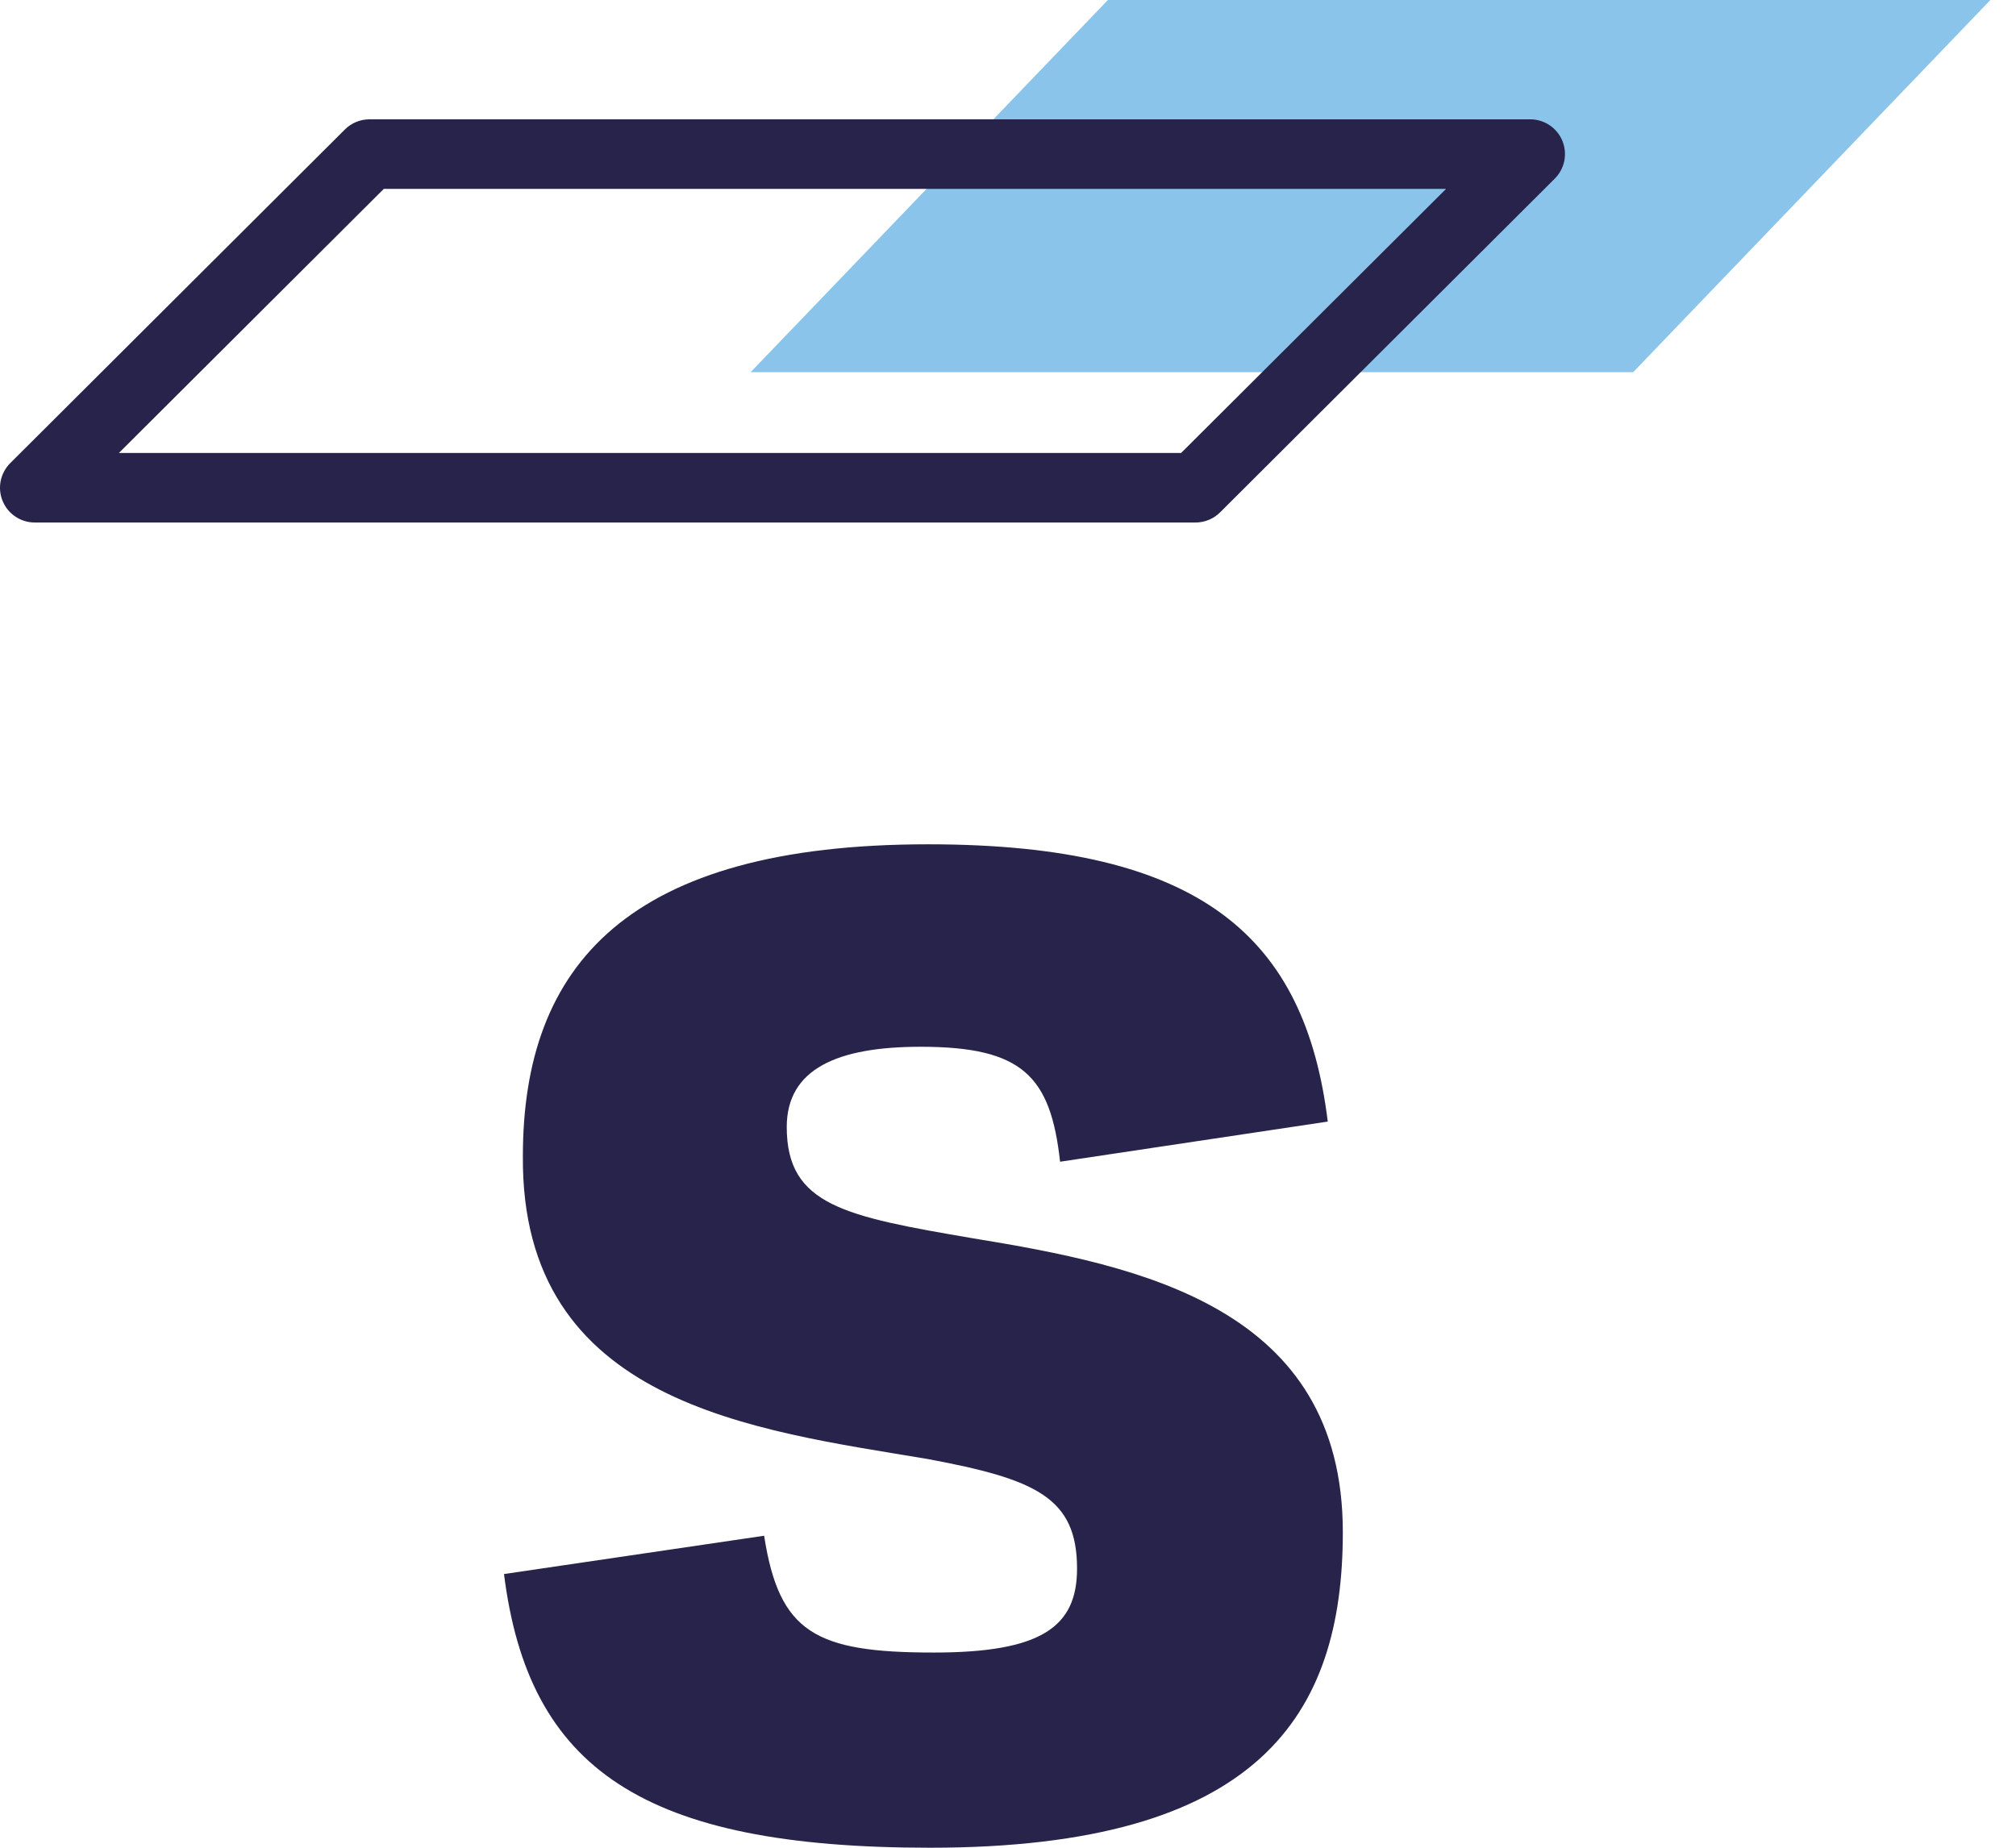
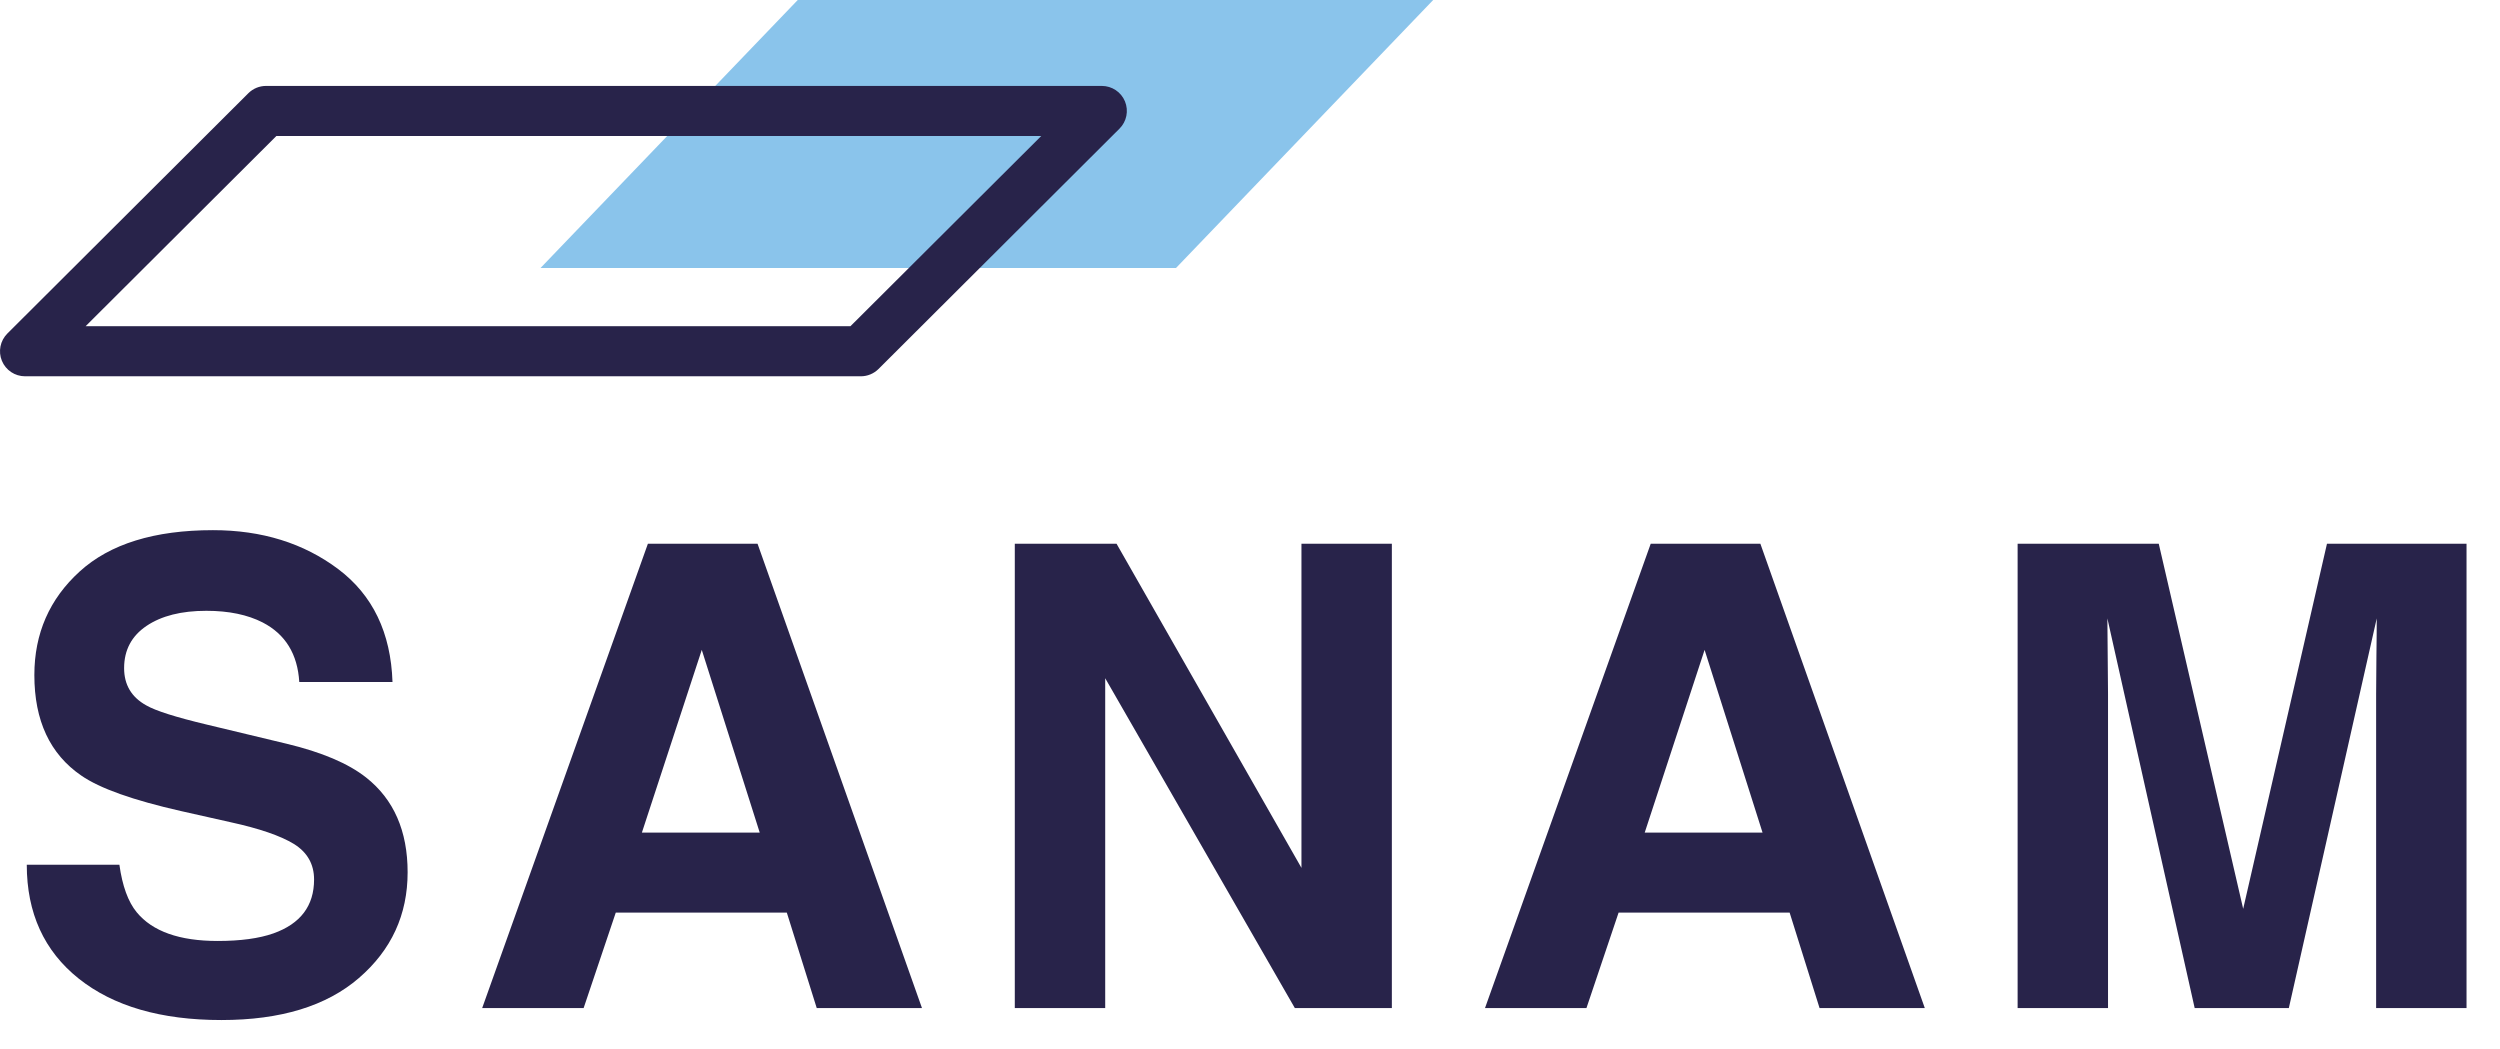
- <svg xmlns="http://www.w3.org/2000/svg" width="36" height="33" viewBox="0 0 36 33" fill="none">
-   <path fill-rule="evenodd" clip-rule="evenodd" d="M16.607 33C22.498 33 23.979 30.621 23.979 27.363C23.979 23.355 20.377 22.606 17.381 22.117C15.092 21.726 14.049 21.53 14.049 20.129C14.049 19.087 14.958 18.695 16.439 18.695C18.257 18.695 18.761 19.217 18.93 20.748L23.71 20.031C23.305 16.74 21.454 15.079 16.573 15.079C11.222 15.079 9.337 17.229 9.337 20.65C9.303 25.082 13.477 25.538 16.573 26.059C18.492 26.418 19.233 26.744 19.233 28.015C19.233 29.057 18.593 29.514 16.674 29.514C14.554 29.514 13.914 29.155 13.645 27.428L9 28.112C9.438 31.599 11.491 33 16.607 33Z" fill="#28234A" />
-   <path fill-rule="evenodd" clip-rule="evenodd" d="M19.784 0L13.404 6.647H29.164L35.543 0H19.784Z" fill="#8AC4EB" />
-   <path fill-rule="evenodd" clip-rule="evenodd" d="M6.159 2.312C6.276 2.196 6.433 2.131 6.598 2.131H27.325C27.576 2.131 27.803 2.282 27.899 2.514C27.995 2.747 27.941 3.014 27.763 3.191L21.787 9.151C21.67 9.267 21.513 9.332 21.348 9.332H0.621C0.37 9.332 0.143 9.181 0.047 8.948C-0.049 8.716 0.005 8.449 0.183 8.271L6.159 2.312ZM6.854 3.373L2.123 8.09H21.091L25.823 3.373H6.854Z" fill="#28234A" />
+ <svg xmlns="http://www.w3.org/2000/svg" width="62px" height="26px" viewBox="0 0 62 26" version="1.1">
+   <g id="Page-1" stroke="none" stroke-width="1" fill="none" fill-rule="evenodd">
+     <g id="Group">
+       <g id="logo-sidebar-light">
+         <polygon id="Path" fill="#8AC4EB" points="19.784 0 13.404 6.647 29.164 6.647 35.543 0" />
+         <path d="M6.159,2.312 C6.276,2.196 6.433,2.131 6.598,2.131 L27.325,2.131 C27.576,2.131 27.803,2.282 27.899,2.514 C27.995,2.747 27.941,3.014 27.763,3.191 L21.787,9.151 C21.67,9.267 21.513,9.332 21.348,9.332 L0.621,9.332 C0.37,9.332 0.143,9.181 0.047,8.948 C-0.049,8.716 0.005,8.449 0.183,8.271 L6.159,2.312 Z M6.854,3.373 L2.123,8.09 L21.091,8.09 L25.823,3.373 L6.854,3.373 Z" id="Shape" fill="#28234A" />
+       </g>
+       <path d="M5.492,25.297 C6.961,25.297 8.098,24.949 8.902,24.254 C9.707,23.559 10.109,22.685 10.109,21.633 C10.109,20.607 9.766,19.823 9.078,19.281 C8.635,18.932 7.979,18.654 7.109,18.445 L7.109,18.445 L5.125,17.969 C4.359,17.786 3.859,17.628 3.625,17.492 C3.26,17.289 3.078,16.982 3.078,16.57 C3.078,16.122 3.263,15.773 3.633,15.523 C4.003,15.273 4.497,15.148 5.117,15.148 C5.674,15.148 6.141,15.245 6.516,15.438 C7.078,15.729 7.38,16.221 7.422,16.914 L7.422,16.914 L9.734,16.914 C9.693,15.69 9.243,14.757 8.387,14.113 C7.53,13.47 6.495,13.148 5.281,13.148 C3.828,13.148 2.727,13.49 1.977,14.172 C1.227,14.854 0.852,15.711 0.852,16.742 C0.852,17.872 1.24,18.703 2.016,19.234 C2.474,19.552 3.302,19.846 4.5,20.117 L4.5,20.117 L5.719,20.391 C6.432,20.547 6.956,20.727 7.289,20.93 C7.622,21.138 7.789,21.432 7.789,21.812 C7.789,22.464 7.453,22.909 6.781,23.148 C6.427,23.273 5.966,23.336 5.398,23.336 C4.451,23.336 3.781,23.099 3.391,22.625 C3.177,22.365 3.034,21.971 2.961,21.445 L2.961,21.445 L0.664,21.445 C0.664,22.643 1.094,23.585 1.953,24.27 C2.812,24.954 3.992,25.297 5.492,25.297 Z M14.474,25 L15.271,22.633 L19.513,22.633 L20.255,25 L22.865,25 L18.787,13.484 L16.068,13.484 L11.958,25 L14.474,25 Z M18.841,20.648 L15.919,20.648 L17.404,16.117 L18.841,20.648 Z M27.409,25 L27.409,16.82 L32.112,25 L34.518,25 L34.518,13.484 L32.276,13.484 L32.276,21.523 L27.69,13.484 L25.167,13.484 L25.167,25 L27.409,25 Z M39.344,25 L40.141,22.633 L44.383,22.633 L45.125,25 L47.735,25 L43.657,13.484 L40.938,13.484 L36.828,25 L39.344,25 Z M43.711,20.648 L40.789,20.648 L42.274,16.117 L43.711,20.648 Z M52.279,25 L52.279,17.211 C52.279,16.987 52.276,16.673 52.271,16.27 C52.266,15.866 52.263,15.555 52.263,15.336 L52.263,15.336 L54.428,25 L56.763,25 L58.943,15.336 C58.943,15.555 58.941,15.866 58.935,16.27 C58.93,16.673 58.928,16.987 58.928,17.211 L58.928,25 L61.17,25 L61.17,13.484 L57.709,13.484 L55.631,22.539 L53.537,13.484 L50.037,13.484 L50.037,25 L52.279,25 Z" id="SANAM" fill="#28234A" fill-rule="nonzero" />
+     </g>
+   </g>
</svg>
